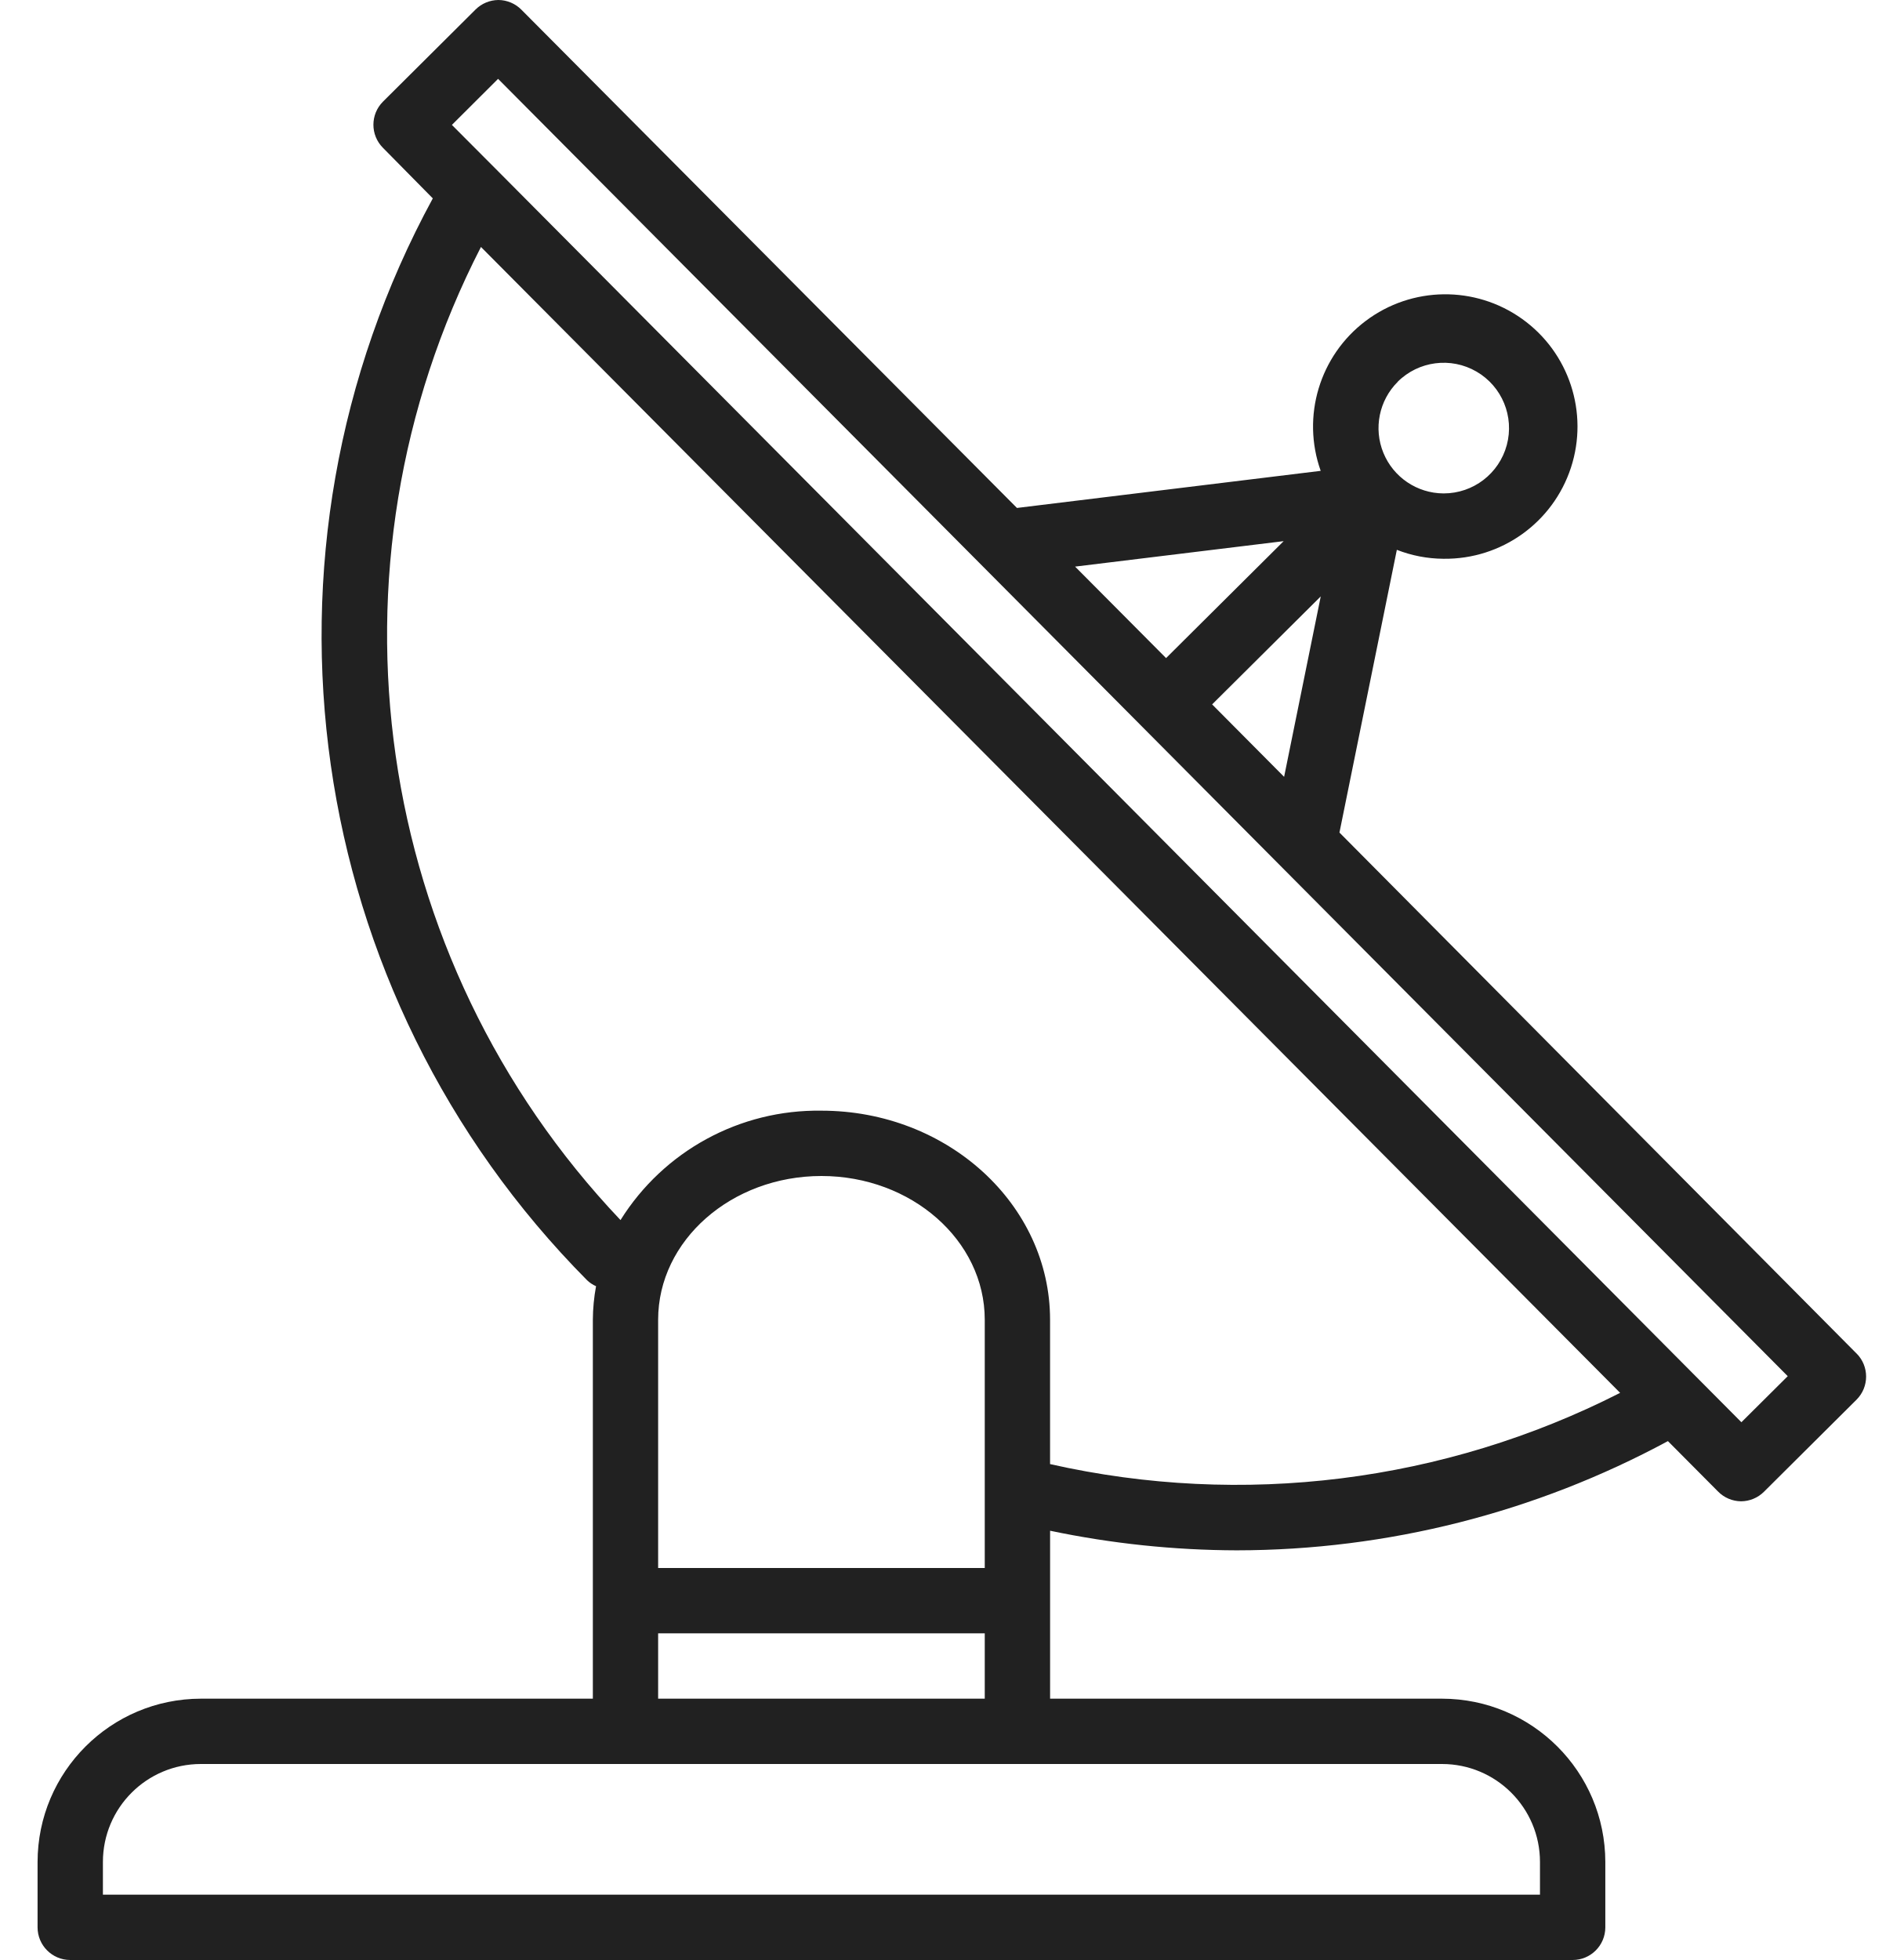
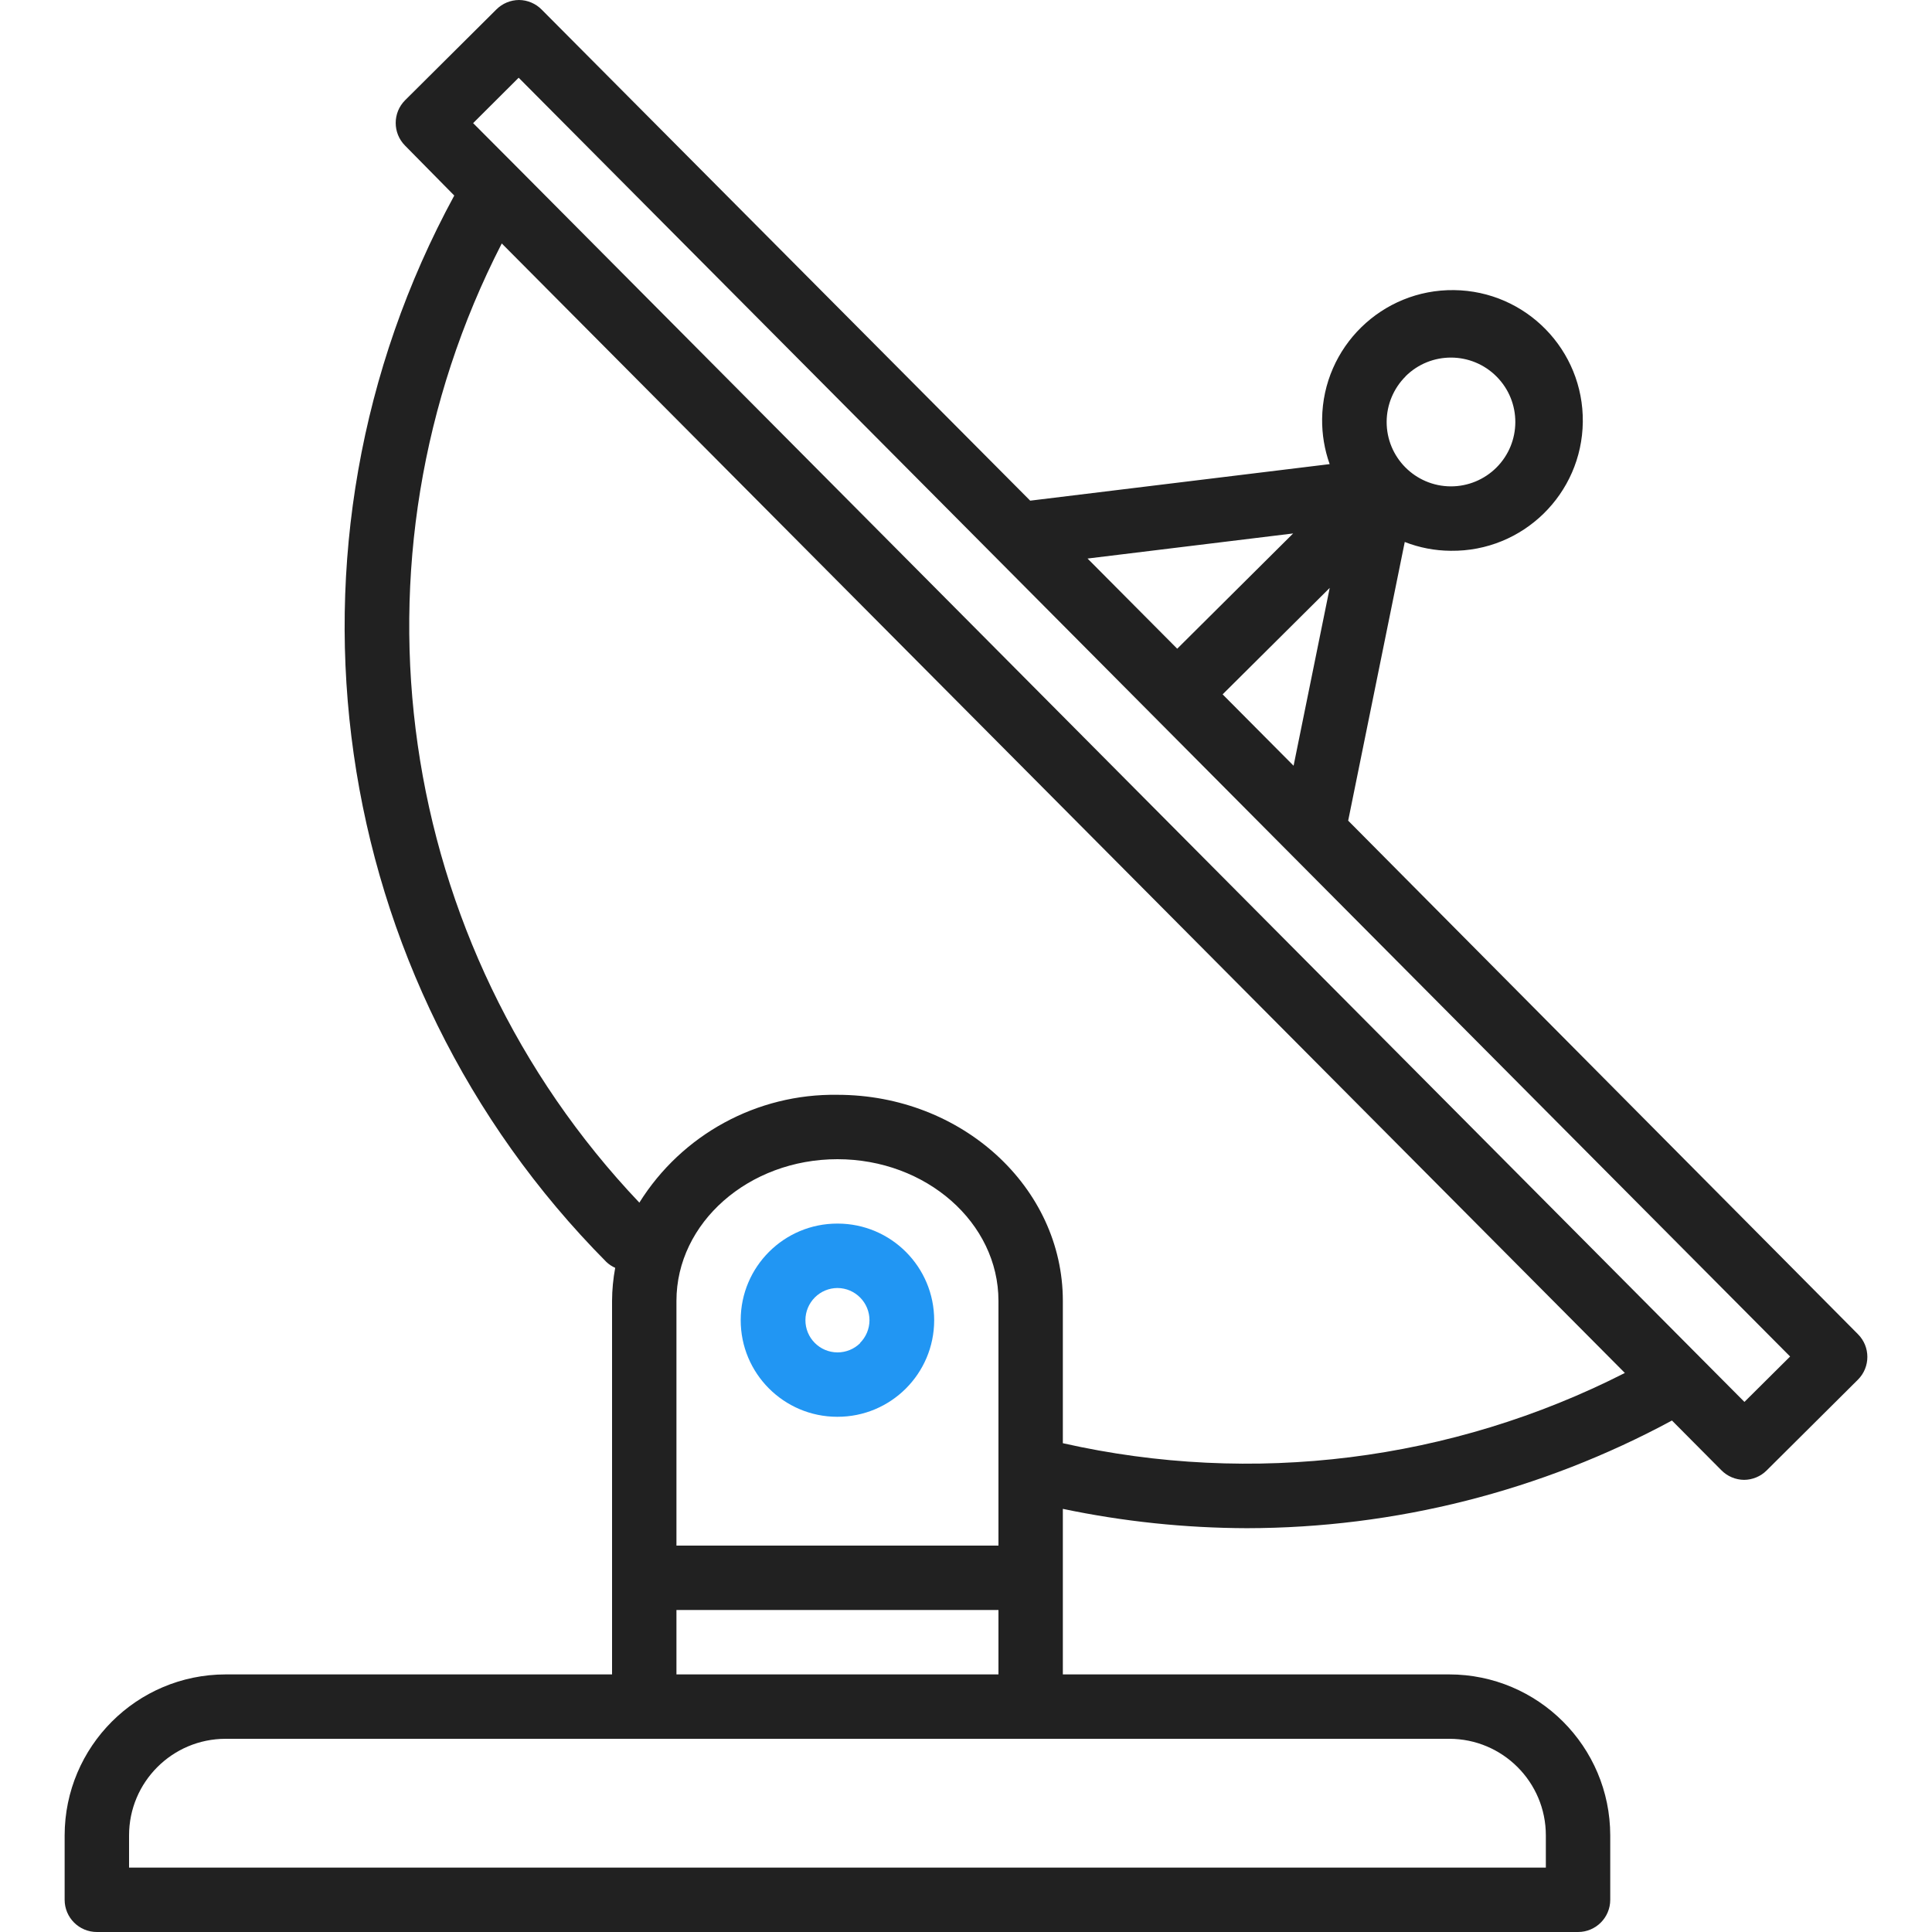
- <svg xmlns="http://www.w3.org/2000/svg" width="68" height="70" viewBox="0 0 66 70" fill="none">
-   <path d="M65.316 48.339l-18.47-18.605 2.05-10.097a4.655 4.655 0 001.66.319h.014a4.723 4.723 0 10-4.394-3.14l-10.85 1.325L17.628.35a1.166 1.166 0 00-.824-.35c-.306.002-.6.124-.817.34L12.68 3.63a1.167 1.167 0 000 1.65l1.78 1.805a32.686 32.686 0 005.511 38.638c.094.09.202.161.32.213a6.77 6.77 0 00-.114 1.197v13.534h-14A5.84 5.84 0 00.342 66.5v2.333C.342 69.478.865 70 1.51 70h53.667c.644 0 1.166-.522 1.166-1.167V66.5a5.84 5.84 0 00-5.833-5.833h-14v-5.998c2.193.46 4.428.694 6.669.7a32.483 32.483 0 0015.4-3.901l1.79 1.8c.216.221.513.347.823.35.306-.002.6-.124.817-.34l3.308-3.29a1.167 1.167 0 000-1.65zM48.925 13.635a2.333 2.333 0 111.645 3.987h-.008a2.333 2.333 0 01-1.633-3.987h-.004zM46.178 21.3l-1.309 6.444-2.571-2.587 3.88-3.857zm-1.325-1.973l-4.2 4.176-3.25-3.267 7.45-.909zM50.509 63a3.5 3.5 0 013.5 3.5v1.167H2.676V66.5a3.5 3.5 0 013.5-3.5h44.333zm-16.333-4.667v2.334H22.509v-2.334h11.667zM22.509 56v-8.867c0-2.83 2.617-5.133 5.833-5.133 3.217 0 5.834 2.303 5.834 5.133V56H22.509zm14-3.71v-5.157c0-4.117-3.663-7.466-8.167-7.466a8.312 8.312 0 00-7.177 3.907A30.34 30.34 0 0116.18 8.82l40.692 40.925a30.233 30.233 0 01-20.363 2.544zm24.695-1.496l-1.644-1.653L16.792 6.116l-1.65-1.655 1.65-1.645L34.15 20.272c.008 0 .013.015.021.021l28.688 28.856-1.655 1.645z" fill="#212121" />
+ <svg xmlns="http://www.w3.org/2000/svg" width="70" height="70" viewBox="0 0 70 70" fill="none">
+   <path d="M67.316 48.339L48.847 29.734L50.897 19.637C51.426 19.844 51.988 19.952 52.556 19.956H52.57C55.178 19.987 57.317 17.897 57.348 15.289C57.379 12.681 55.289 10.542 52.681 10.511C50.073 10.48 47.934 12.569 47.903 15.178C47.897 15.736 47.989 16.291 48.176 16.816L37.326 18.14L19.628 0.35C19.41 0.128 19.114 0.002 18.804 0C18.498 0.002 18.204 0.124 17.987 0.34L14.679 3.63C14.223 4.085 14.223 4.824 14.679 5.279L16.459 7.085C9.562 19.768 11.802 35.474 21.97 45.723C22.064 45.812 22.172 45.884 22.29 45.936C22.216 46.331 22.178 46.732 22.176 47.133V60.667H8.176C4.956 60.67 2.346 63.28 2.342 66.5V68.833C2.342 69.478 2.865 70 3.509 70H57.176C57.82 70 58.342 69.478 58.342 68.833V66.5C58.339 63.28 55.729 60.67 52.509 60.667H38.509V54.669C40.702 55.129 42.937 55.363 45.178 55.369C50.555 55.363 55.846 54.023 60.578 51.468L62.367 53.268C62.584 53.489 62.881 53.615 63.191 53.618C63.497 53.616 63.791 53.494 64.008 53.278L67.316 49.988C67.772 49.533 67.772 48.794 67.316 48.339ZM50.925 13.635C51.838 12.726 53.316 12.73 54.224 13.644C55.133 14.557 55.129 16.035 54.215 16.944C53.778 17.378 53.186 17.623 52.569 17.622H52.562C51.274 17.616 50.234 16.566 50.241 15.277C50.245 14.66 50.492 14.07 50.929 13.635H50.925ZM48.178 21.301L46.869 27.744L44.298 25.158L48.178 21.301ZM46.853 19.328L42.653 23.504L39.404 20.237L46.853 19.328ZM52.509 63C54.442 63 56.009 64.567 56.009 66.5V67.667H4.676V66.5C4.676 64.567 6.243 63 8.176 63H52.509ZM36.176 58.333V60.667H24.509V58.333H36.176ZM24.509 56V47.133C24.509 44.303 27.126 42 30.342 42C33.559 42 36.176 44.303 36.176 47.133V56H24.509ZM38.509 52.29V47.133C38.509 43.016 34.846 39.667 30.342 39.667C27.431 39.622 24.708 41.104 23.165 43.574C14.289 34.225 12.29 20.288 18.18 8.821L58.872 49.745C52.589 52.942 45.386 53.842 38.509 52.29ZM63.204 50.794L61.56 49.141L18.792 6.116L17.142 4.461L18.792 2.816L36.15 20.272C36.158 20.272 36.163 20.287 36.171 20.293L64.859 49.149L63.204 50.794Z" fill="#212121" />
+   <path d="M30.353 44.333H30.342C28.409 44.33 26.84 45.895 26.837 47.828C26.834 49.761 28.399 51.33 30.332 51.333H30.342C32.275 51.336 33.844 49.772 33.847 47.839C33.85 45.906 32.286 44.336 30.353 44.333ZM31.169 48.66C30.95 48.879 30.652 49.001 30.342 49C29.698 48.997 29.178 48.472 29.182 47.827C29.183 47.519 29.307 47.224 29.526 47.006C29.743 46.79 30.036 46.668 30.342 46.667C30.986 46.67 31.506 47.195 31.503 47.839C31.501 48.148 31.377 48.443 31.159 48.66H31.169Z" fill="#2196F3" />
</svg>
